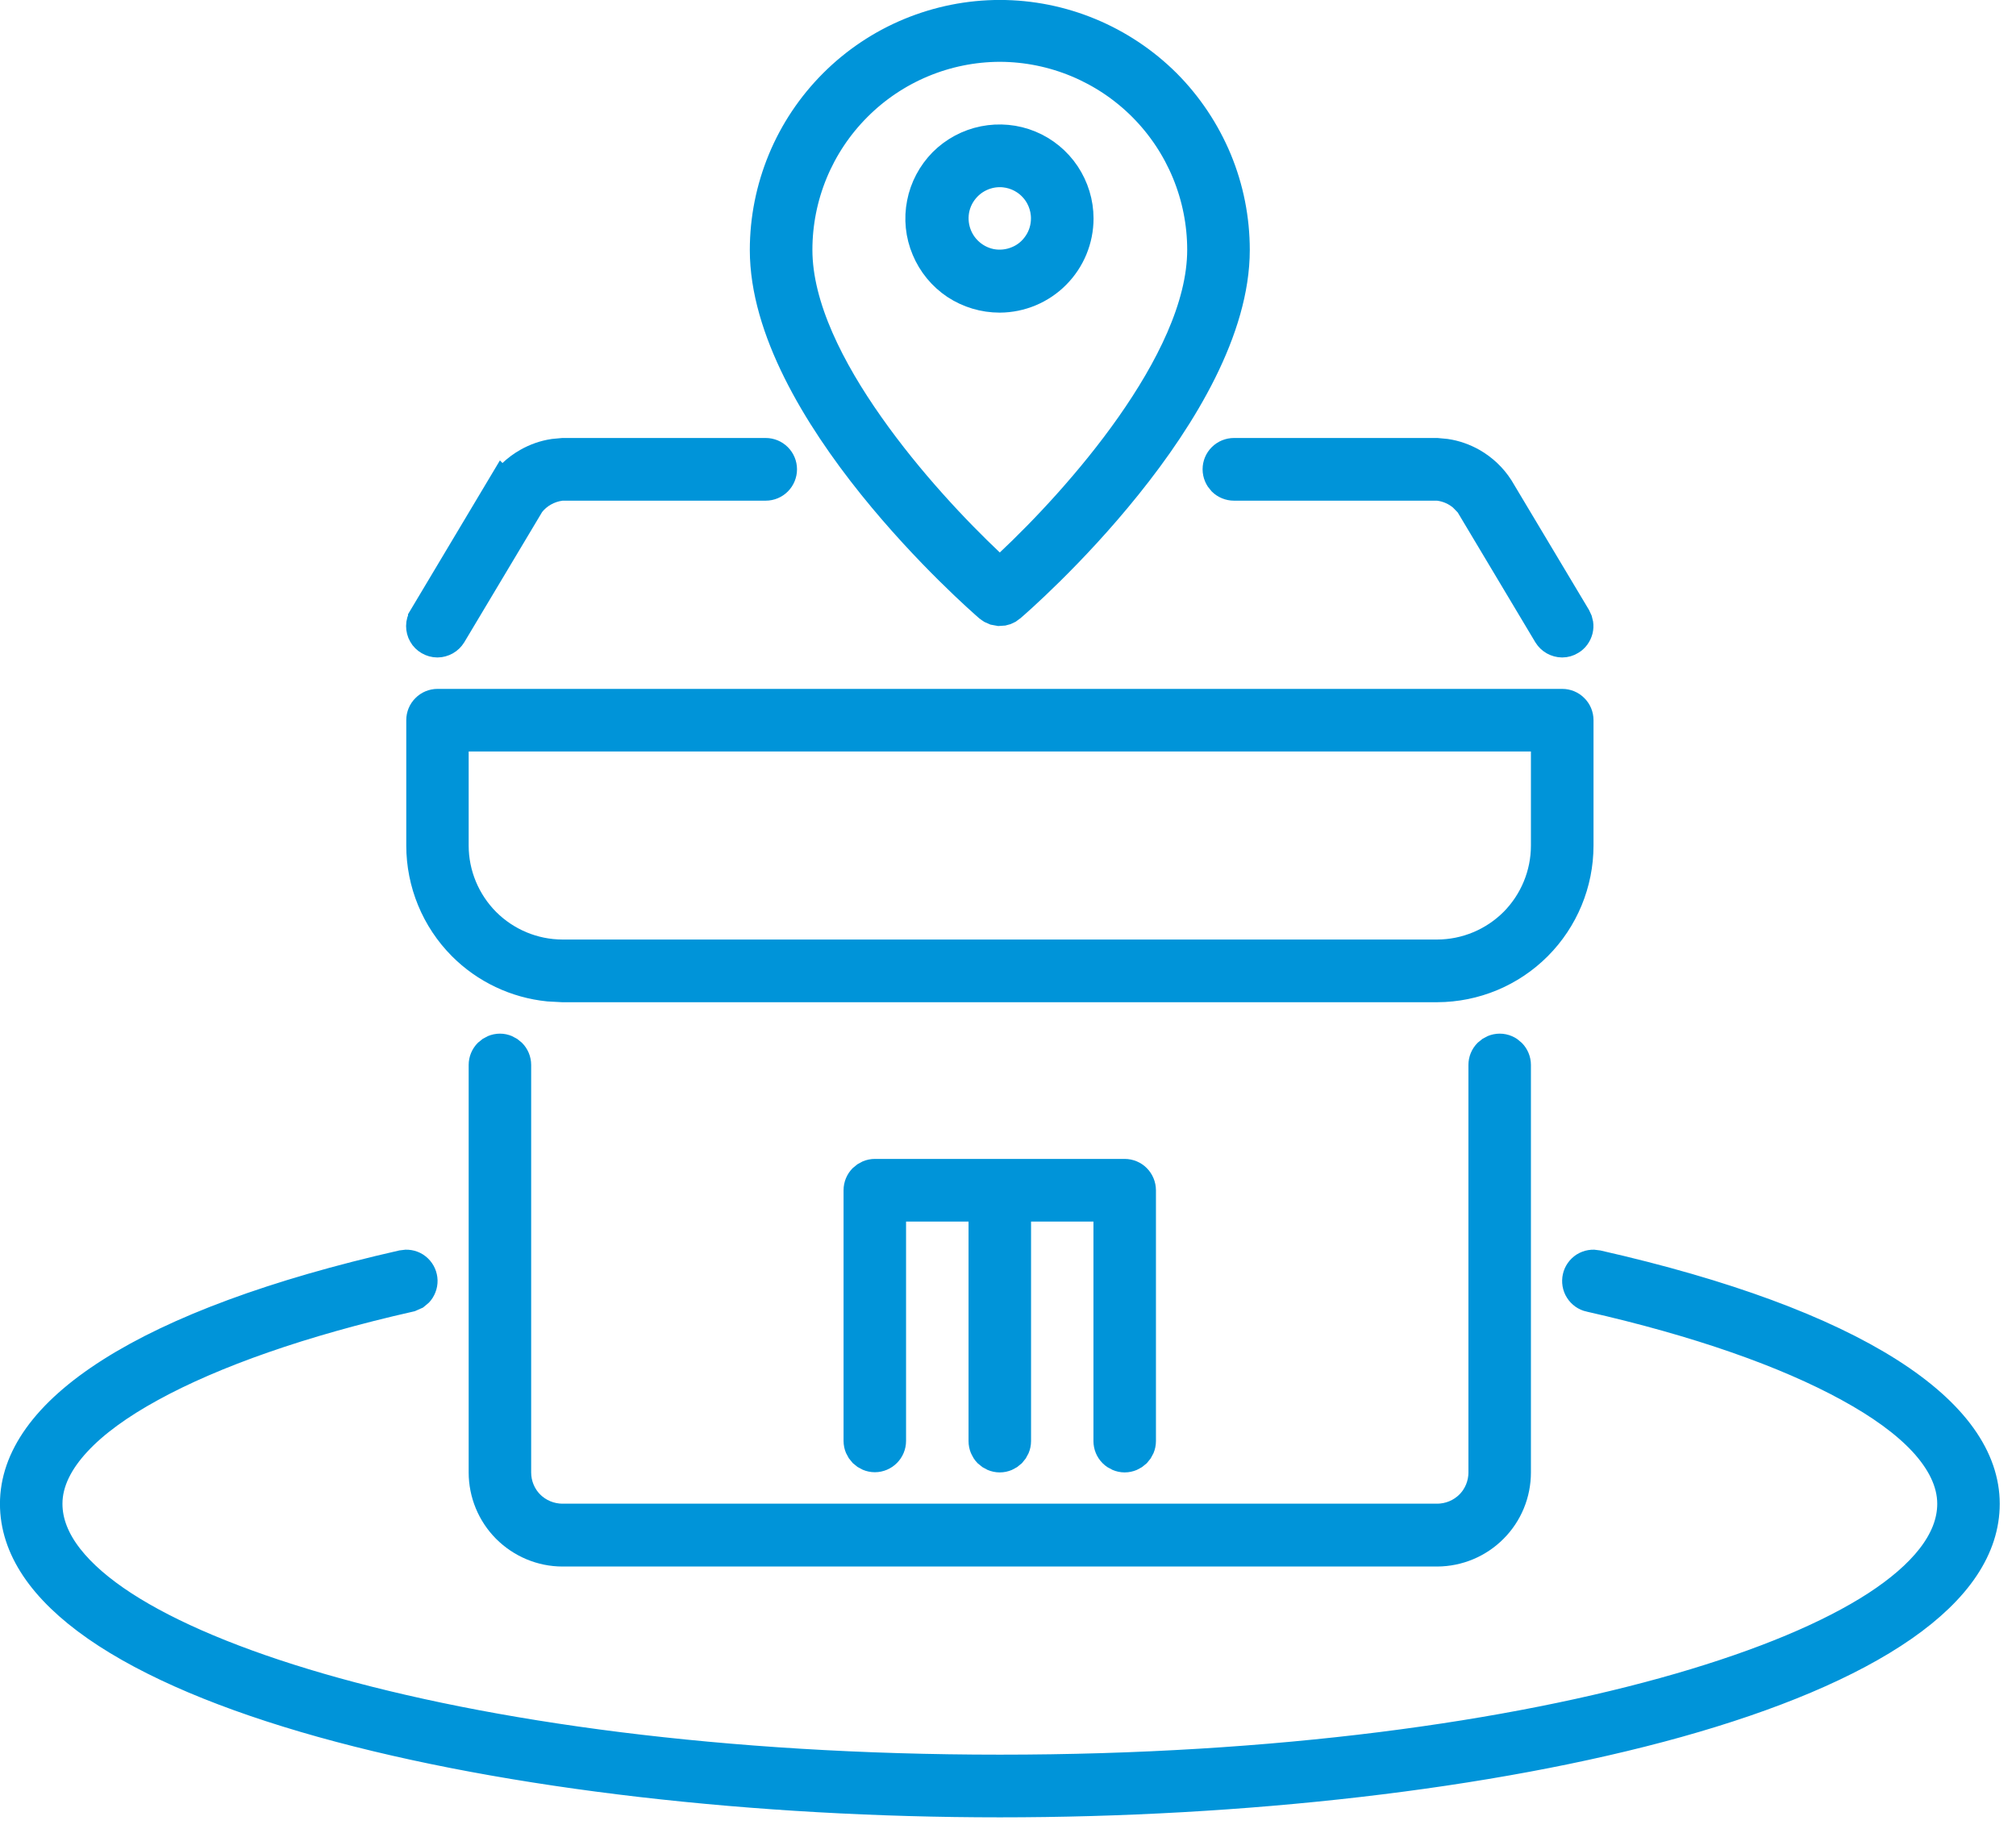
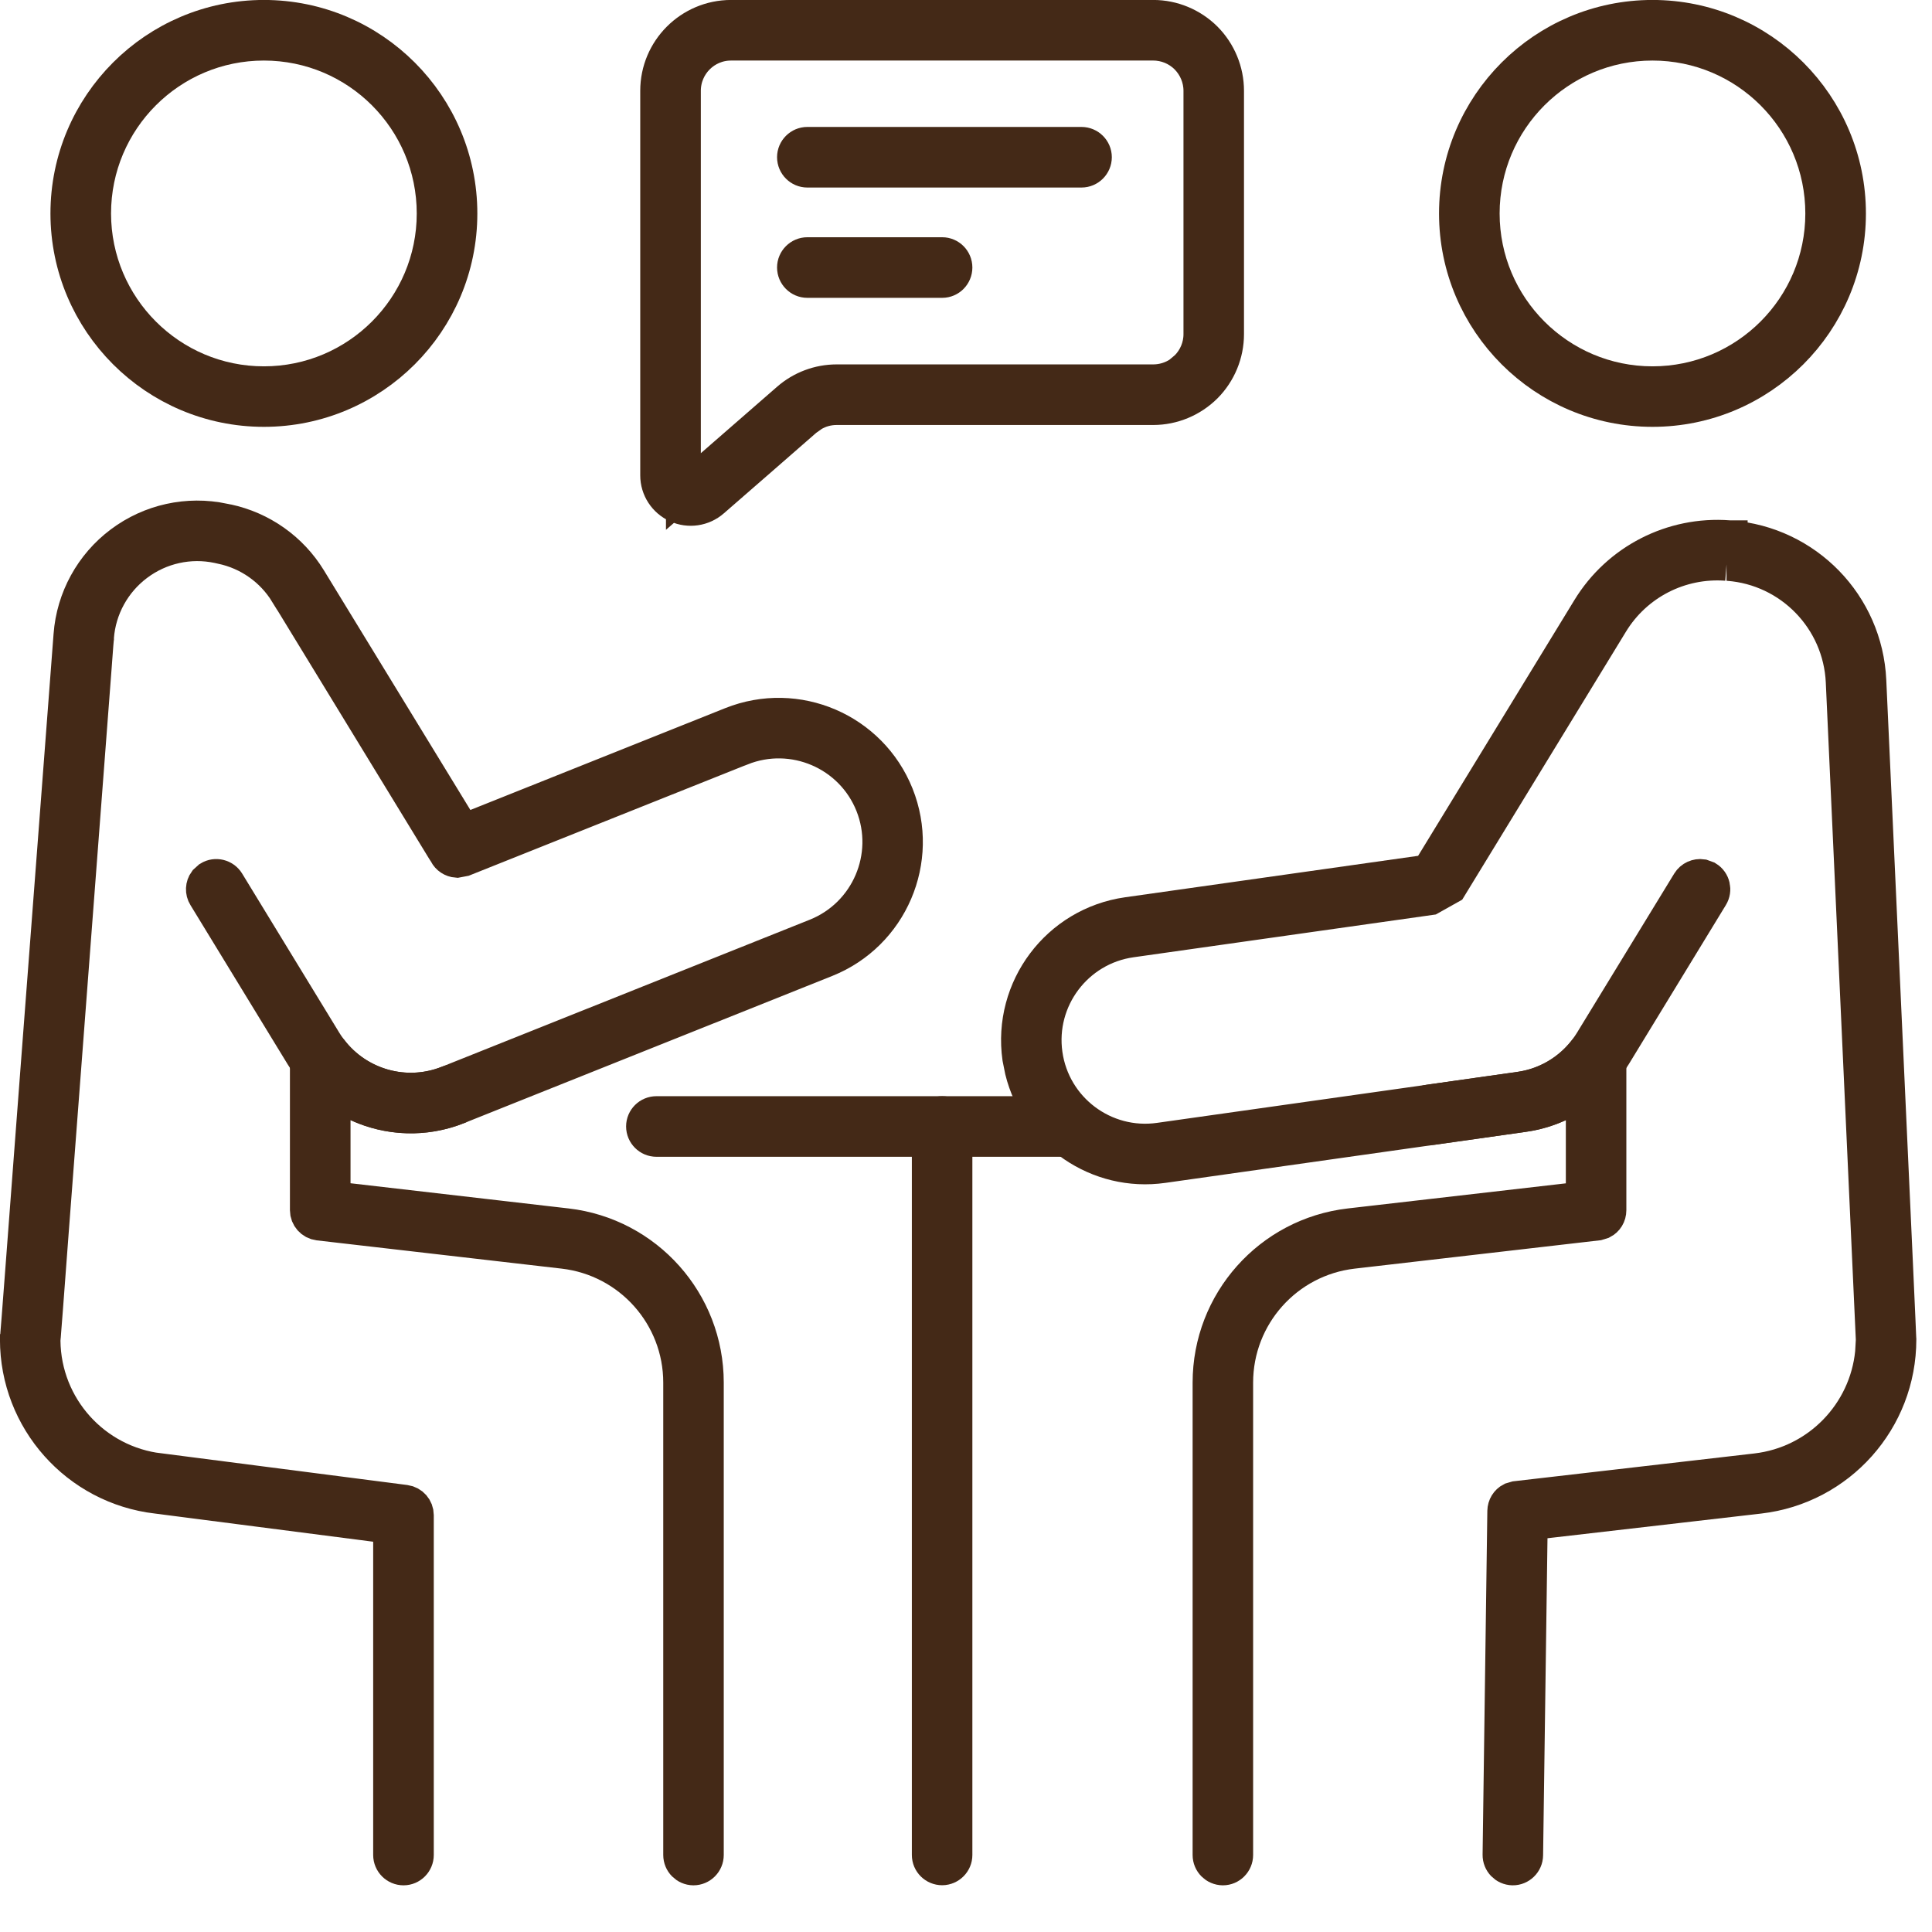
- <svg xmlns="http://www.w3.org/2000/svg" width="22" height="20" viewBox="0 0 22 20" fill="none">
-   <path d="M16.366 11.478C16.404 11.478 16.44 11.494 16.466 11.52C16.493 11.547 16.508 11.583 16.508 11.621V16.068C16.508 16.287 16.422 16.497 16.267 16.652C16.113 16.807 15.903 16.895 15.684 16.896H6.138C5.919 16.896 5.709 16.807 5.554 16.652C5.4 16.497 5.313 16.287 5.313 16.068V11.621C5.313 11.583 5.328 11.547 5.355 11.52C5.382 11.494 5.418 11.478 5.456 11.478C5.493 11.478 5.529 11.494 5.556 11.52C5.583 11.547 5.598 11.583 5.598 11.621V16.068C5.598 16.211 5.654 16.348 5.755 16.449C5.856 16.55 5.994 16.607 6.137 16.607H15.684C15.827 16.607 15.965 16.55 16.066 16.449C16.167 16.348 16.223 16.211 16.223 16.068V11.621C16.223 11.583 16.238 11.547 16.265 11.52C16.292 11.494 16.328 11.478 16.366 11.478Z" stroke="#0094D9" stroke-width="0.397" />
-   <path d="M4.774 7.716H17.049C17.086 7.716 17.123 7.731 17.149 7.758C17.176 7.784 17.191 7.821 17.191 7.858V9.227C17.191 9.627 17.032 10.011 16.75 10.294C16.468 10.577 16.084 10.737 15.684 10.738H6.138L5.989 10.73C5.644 10.695 5.319 10.542 5.072 10.294C4.79 10.011 4.632 9.626 4.632 9.227V7.858C4.632 7.821 4.647 7.784 4.674 7.758C4.7 7.731 4.737 7.716 4.774 7.716ZM4.916 9.227C4.916 9.551 5.045 9.861 5.273 10.091C5.502 10.32 5.812 10.45 6.136 10.451H15.685C16.009 10.45 16.32 10.32 16.549 10.091C16.777 9.861 16.905 9.55 16.905 9.227V8.002H4.916V9.227Z" stroke="#0094D9" stroke-width="0.397" />
-   <path d="M9.547 12.845H12.273C12.292 12.845 12.311 12.849 12.328 12.856C12.345 12.863 12.361 12.874 12.374 12.887C12.387 12.9 12.398 12.917 12.405 12.934C12.412 12.951 12.416 12.97 12.416 12.989V15.726C12.416 15.764 12.4 15.8 12.374 15.827C12.347 15.853 12.311 15.869 12.273 15.869C12.236 15.869 12.199 15.853 12.173 15.827C12.146 15.8 12.131 15.764 12.131 15.726V13.132H11.053V15.726C11.053 15.764 11.037 15.8 11.011 15.827C10.984 15.853 10.948 15.869 10.91 15.869C10.872 15.869 10.836 15.853 10.809 15.827C10.783 15.8 10.768 15.764 10.768 15.726V13.132H9.689V15.724C9.689 15.762 9.674 15.798 9.647 15.825C9.621 15.851 9.585 15.867 9.547 15.867C9.509 15.867 9.473 15.851 9.446 15.825C9.42 15.798 9.404 15.762 9.404 15.724V12.988C9.404 12.95 9.419 12.914 9.446 12.887C9.473 12.861 9.509 12.845 9.547 12.845Z" stroke="#0094D9" stroke-width="0.397" />
-   <path d="M10.911 0.198C11.243 0.198 11.572 0.264 11.878 0.391C12.185 0.518 12.465 0.705 12.7 0.939C12.934 1.174 13.12 1.453 13.248 1.76C13.375 2.067 13.44 2.395 13.44 2.728C13.44 3.577 12.88 4.515 12.269 5.274C11.667 6.024 11.051 6.558 11.004 6.598L11.003 6.599C10.978 6.621 10.945 6.633 10.911 6.633L10.862 6.624C10.846 6.618 10.831 6.61 10.818 6.599C10.765 6.553 10.152 6.019 9.552 5.273C8.942 4.514 8.381 3.577 8.381 2.728C8.381 2.395 8.447 2.067 8.574 1.76C8.701 1.453 8.888 1.174 9.123 0.939C9.357 0.705 9.636 0.518 9.943 0.391C10.25 0.264 10.579 0.198 10.911 0.198ZM10.91 0.476C10.314 0.478 9.744 0.716 9.324 1.138C8.903 1.56 8.667 2.131 8.667 2.727C8.667 3.362 9.03 4.061 9.455 4.664C9.885 5.276 10.406 5.826 10.775 6.174L10.911 6.302L11.046 6.174C11.416 5.827 11.938 5.277 12.368 4.665C12.792 4.061 13.154 3.362 13.154 2.727C13.154 2.131 12.918 1.56 12.498 1.138C12.077 0.716 11.507 0.478 10.912 0.476H10.91Z" stroke="#0094D9" stroke-width="0.397" />
-   <path d="M10.743 1.573C10.904 1.541 11.071 1.556 11.223 1.619C11.374 1.681 11.504 1.788 11.595 1.924C11.686 2.061 11.735 2.221 11.735 2.384C11.735 2.603 11.648 2.814 11.493 2.969C11.339 3.124 11.129 3.212 10.91 3.213H10.909C10.745 3.213 10.585 3.165 10.448 3.075C10.312 2.984 10.206 2.855 10.143 2.704C10.079 2.553 10.062 2.386 10.094 2.225C10.125 2.065 10.204 1.917 10.319 1.8C10.435 1.684 10.583 1.605 10.743 1.573ZM10.91 1.844C10.804 1.844 10.7 1.876 10.611 1.935C10.523 1.994 10.453 2.079 10.412 2.177C10.371 2.276 10.361 2.384 10.382 2.489C10.403 2.593 10.454 2.689 10.529 2.764C10.605 2.84 10.701 2.892 10.806 2.913C10.91 2.933 11.019 2.922 11.117 2.881C11.216 2.841 11.299 2.772 11.358 2.683C11.418 2.595 11.449 2.49 11.449 2.383C11.449 2.241 11.393 2.104 11.292 2.003C11.191 1.901 11.053 1.844 10.91 1.844Z" stroke="#0094D9" stroke-width="0.397" />
-   <path d="M17.312 13.857C17.345 13.837 17.383 13.831 17.42 13.839C18.815 14.155 19.88 14.553 20.591 15.004C21.305 15.457 21.624 15.937 21.624 16.41C21.624 16.872 21.333 17.312 20.747 17.72C20.163 18.126 19.32 18.477 18.297 18.763C16.253 19.334 13.544 19.633 10.911 19.633C8.279 19.633 5.57 19.334 3.525 18.763C2.502 18.477 1.658 18.126 1.074 17.72C0.489 17.312 0.198 16.872 0.198 16.41C0.198 15.937 0.517 15.457 1.231 15.004C1.942 14.553 3.007 14.155 4.401 13.839C4.439 13.831 4.478 13.837 4.51 13.857C4.542 13.878 4.565 13.91 4.573 13.947C4.582 13.984 4.574 14.024 4.554 14.056C4.544 14.072 4.531 14.085 4.516 14.096L4.464 14.119C3.292 14.384 2.316 14.726 1.628 15.104C1.284 15.292 1.004 15.494 0.808 15.706C0.612 15.917 0.483 16.154 0.483 16.41C0.483 16.842 0.827 17.227 1.324 17.551C1.835 17.883 2.569 18.191 3.48 18.455C5.306 18.984 7.883 19.346 10.911 19.346C13.939 19.346 16.515 18.983 18.341 18.454C19.252 18.19 19.987 17.883 20.498 17.551C20.995 17.227 21.339 16.842 21.339 16.41C21.339 16.154 21.21 15.916 21.015 15.705C20.818 15.493 20.538 15.292 20.194 15.104C19.506 14.726 18.53 14.384 17.358 14.119H17.357C17.32 14.111 17.288 14.088 17.268 14.056C17.247 14.024 17.241 13.984 17.249 13.947C17.257 13.91 17.28 13.878 17.312 13.857Z" stroke="#0094D9" stroke-width="0.397" />
-   <path d="M13.466 4.978H15.678L15.773 4.987C15.869 5.001 15.962 5.034 16.047 5.082C16.159 5.146 16.255 5.236 16.325 5.345L17.17 6.758C17.189 6.791 17.195 6.83 17.186 6.866C17.176 6.904 17.153 6.936 17.12 6.955C17.098 6.969 17.073 6.976 17.048 6.976C17.023 6.976 16.999 6.969 16.977 6.957C16.956 6.945 16.938 6.928 16.925 6.907L16.078 5.49L16.071 5.478L16.064 5.468L15.991 5.393C15.912 5.325 15.815 5.281 15.71 5.267L15.697 5.265H13.466C13.428 5.265 13.391 5.25 13.364 5.223C13.338 5.196 13.322 5.159 13.322 5.121C13.322 5.083 13.337 5.047 13.364 5.02C13.391 4.993 13.428 4.978 13.466 4.978Z" stroke="#0094D9" stroke-width="0.397" />
-   <path d="M8.356 4.978C8.394 4.978 8.43 4.993 8.457 5.02C8.484 5.047 8.499 5.083 8.499 5.121C8.499 5.159 8.484 5.196 8.457 5.223C8.43 5.25 8.394 5.265 8.356 5.265H6.124L6.111 5.267C5.972 5.286 5.845 5.357 5.758 5.467L5.75 5.478L5.743 5.49L4.896 6.907C4.883 6.928 4.865 6.945 4.844 6.957C4.822 6.969 4.798 6.976 4.774 6.976H4.773C4.748 6.976 4.723 6.969 4.701 6.956C4.68 6.944 4.661 6.926 4.649 6.904C4.636 6.882 4.63 6.856 4.63 6.831C4.63 6.806 4.637 6.781 4.651 6.759L4.651 6.758L5.495 5.345L5.496 5.346C5.566 5.237 5.662 5.146 5.775 5.082C5.859 5.034 5.952 5.001 6.048 4.987L6.145 4.978H8.356Z" stroke="#0094D9" stroke-width="0.397" />
+ <svg xmlns="http://www.w3.org/2000/svg" width="22" height="22" viewBox="0 0 22 22" fill="none">
+   <path d="M7.475 12.681H12.097C12.177 12.681 12.243 12.747 12.243 12.827C12.243 12.908 12.177 12.974 12.097 12.974H7.475C7.394 12.974 7.328 12.908 7.328 12.827C7.328 12.746 7.394 12.681 7.475 12.681Z" stroke="#442917" stroke-width="0.397" />
+   <path d="M10.729 12.681C10.809 12.681 10.874 12.747 10.874 12.827V21.123C10.874 21.203 10.809 21.268 10.729 21.269C10.648 21.269 10.582 21.204 10.582 21.123V12.827C10.582 12.746 10.648 12.681 10.729 12.681Z" stroke="#442917" stroke-width="0.397" />
+   <path d="M3.005 0.198C4.237 0.198 5.237 1.199 5.237 2.431C5.237 3.662 4.237 4.662 3.005 4.662C1.774 4.662 0.774 3.662 0.773 2.431C0.773 1.199 1.774 0.198 3.005 0.198ZM3.005 0.491C1.935 0.491 1.066 1.36 1.066 2.431C1.067 3.501 1.935 4.37 3.005 4.37C4.075 4.37 4.944 3.501 4.944 2.431C4.944 1.36 4.076 0.491 3.005 0.491Z" stroke="#442917" stroke-width="0.397" />
+   <path d="M18.817 0.198C20.049 0.198 21.049 1.199 21.049 2.431C21.049 3.662 20.049 4.662 18.817 4.662C17.586 4.662 16.585 3.662 16.585 2.431C16.585 1.199 17.586 0.198 18.817 0.198ZM18.817 0.491C17.747 0.491 16.878 1.36 16.878 2.431C16.878 3.501 17.747 4.37 18.817 4.37C19.888 4.37 20.756 3.501 20.756 2.431C20.756 1.36 19.888 0.491 18.817 0.491Z" stroke="#442917" stroke-width="0.397" />
+   <path d="M4.448 17.382L4.275 17.359L1.789 17.038H1.787C0.882 16.932 0.198 16.165 0.198 15.253C0.198 15.248 0.198 15.245 0.198 15.243L0.199 15.241V15.237C0.199 15.235 0.2 15.231 0.2 15.227C0.201 15.216 0.202 15.201 0.203 15.181C0.206 15.141 0.211 15.082 0.217 15.007C0.228 14.856 0.245 14.636 0.266 14.365C0.307 13.823 0.363 13.071 0.427 12.236C0.554 10.567 0.706 8.565 0.808 7.232C0.839 6.818 1.048 6.436 1.381 6.187C1.714 5.937 2.138 5.844 2.545 5.93L2.547 5.931C2.553 5.932 2.559 5.933 2.565 5.935C2.571 5.936 2.579 5.936 2.586 5.938V5.938C2.974 6.021 3.312 6.259 3.519 6.598L5.187 9.327L5.273 9.47L5.429 9.408L8.332 8.248C9.072 7.953 9.911 8.313 10.207 9.053C10.502 9.792 10.143 10.633 9.403 10.929L5.213 12.604C4.834 12.755 4.424 12.735 4.074 12.574L3.793 12.445V13.651L3.969 13.671L6.452 13.958C7.359 14.063 8.043 14.831 8.043 15.744V21.123C8.043 21.204 7.977 21.27 7.896 21.27C7.816 21.269 7.751 21.204 7.751 21.123V15.744C7.751 14.98 7.178 14.337 6.419 14.249L3.63 13.927C3.556 13.918 3.5 13.855 3.5 13.781V12.051C3.5 12.004 3.523 11.961 3.56 11.934L3.6 11.912C3.659 11.892 3.725 11.912 3.763 11.962C4.073 12.368 4.621 12.525 5.104 12.332L9.295 10.657C9.884 10.421 10.172 9.751 9.937 9.161C9.701 8.571 9.03 8.284 8.44 8.52H8.439L5.281 9.781L5.202 9.796C5.15 9.792 5.105 9.762 5.082 9.717L5.075 9.702L5.065 9.689L5.051 9.667C4.84 9.322 3.789 7.6 3.27 6.75H3.269C3.104 6.48 2.835 6.29 2.525 6.225H2.524L2.484 6.216C2.16 6.147 1.822 6.222 1.557 6.421C1.291 6.62 1.124 6.924 1.099 7.254V7.26C1.098 7.264 1.098 7.27 1.098 7.277C1.097 7.292 1.094 7.315 1.092 7.344C1.087 7.402 1.082 7.488 1.073 7.598C1.057 7.816 1.032 8.129 1.004 8.504C0.947 9.253 0.871 10.253 0.795 11.252C0.719 12.251 0.643 13.251 0.586 14.001C0.557 14.376 0.534 14.688 0.518 14.907C0.509 15.017 0.502 15.103 0.498 15.162C0.496 15.191 0.494 15.213 0.493 15.229C0.493 15.236 0.492 15.242 0.491 15.246V15.253C0.491 15.255 0.49 15.261 0.49 15.267V15.269C0.498 16.026 1.069 16.661 1.823 16.748V16.747L4.613 17.107C4.686 17.117 4.741 17.179 4.741 17.253V21.123C4.741 21.204 4.675 21.27 4.595 21.27C4.514 21.27 4.448 21.204 4.448 21.123V17.382Z" stroke="#442917" stroke-width="0.397" />
+   <path d="M2.387 10.002C2.455 9.96 2.546 9.982 2.588 10.051L3.694 11.863C3.987 12.342 4.583 12.54 5.104 12.332C5.179 12.302 5.264 12.338 5.294 12.413V12.414C5.316 12.47 5.302 12.531 5.262 12.571L5.213 12.604C4.559 12.865 3.812 12.616 3.445 12.016L2.338 10.203C2.306 10.152 2.31 10.088 2.344 10.041L2.387 10.002Z" stroke="#442917" stroke-width="0.397" />
+   <path d="M19.684 6.123C19.685 6.123 19.686 6.124 19.689 6.124C19.692 6.124 19.697 6.124 19.702 6.124V6.125C20.564 6.19 21.242 6.888 21.281 7.751C21.338 8.999 21.424 10.873 21.495 12.435C21.531 13.215 21.563 13.918 21.586 14.426C21.598 14.68 21.607 14.885 21.613 15.026C21.616 15.097 21.618 15.152 21.62 15.19C21.621 15.208 21.622 15.222 21.622 15.231C21.622 15.236 21.623 15.24 21.623 15.242V15.253C21.623 16.166 20.939 16.933 20.032 17.038L17.599 17.319L17.425 17.339L17.423 17.514L17.373 21.125C17.372 21.206 17.305 21.271 17.225 21.27C17.144 21.268 17.08 21.202 17.081 21.121L17.135 17.207C17.136 17.152 17.166 17.103 17.213 17.079L17.264 17.064L19.999 16.748C20.708 16.666 21.254 16.099 21.323 15.402L21.331 15.262V15.251L20.989 7.764C20.956 7.049 20.395 6.47 19.681 6.416H19.68C19.674 6.416 19.665 6.415 19.66 6.415H19.661C19.131 6.375 18.623 6.635 18.346 7.089L16.508 10.097L16.285 10.222L12.88 10.704C12.251 10.793 11.812 11.376 11.901 12.005C11.99 12.634 12.573 13.072 13.202 12.983L17.306 12.403C17.607 12.361 17.876 12.201 18.059 11.962C18.097 11.912 18.163 11.892 18.222 11.912C18.281 11.932 18.321 11.988 18.321 12.051V13.781C18.321 13.838 18.29 13.887 18.243 13.911L18.191 13.927L15.403 14.249C14.644 14.337 14.071 14.98 14.071 15.744V21.123C14.071 21.204 14.005 21.27 13.925 21.27C13.844 21.269 13.779 21.204 13.779 21.123V15.744C13.779 14.831 14.463 14.063 15.37 13.958L17.854 13.672L18.029 13.651V12.445L17.748 12.575C17.622 12.633 17.487 12.673 17.347 12.692L13.243 13.273C12.504 13.378 11.816 12.9 11.641 12.19L11.612 12.046C11.501 11.257 12.05 10.526 12.839 10.414L16.176 9.942L16.269 9.93L16.317 9.85L18.097 6.937C18.431 6.389 19.044 6.075 19.684 6.123Z" stroke="#442917" stroke-width="0.397" />
+   <path d="M8.324 0.198H13.132C13.354 0.198 13.566 0.287 13.723 0.443C13.879 0.6 13.967 0.813 13.967 1.034V3.805C13.967 4.026 13.879 4.239 13.723 4.396C13.566 4.552 13.353 4.641 13.132 4.641H9.527C9.429 4.641 9.333 4.667 9.25 4.717L9.171 4.773C8.911 5 8.444 5.408 8.112 5.696C8.001 5.793 7.844 5.816 7.71 5.755C7.576 5.694 7.489 5.561 7.489 5.413V1.034C7.489 0.573 7.863 0.199 8.324 0.198ZM8.324 0.491C8.024 0.491 7.782 0.735 7.782 1.034V5.597L8.11 5.311L8.979 4.554C9.131 4.421 9.326 4.348 9.527 4.348H13.132C13.24 4.348 13.345 4.316 13.434 4.257L13.516 4.188C13.617 4.087 13.675 3.949 13.675 3.805V1.034C13.675 0.89 13.617 0.752 13.516 0.65C13.414 0.548 13.276 0.491 13.132 0.491H8.324Z" stroke="#442917" stroke-width="0.397" />
+   <path d="M9.193 1.644H12.315C12.396 1.644 12.462 1.71 12.462 1.79C12.462 1.871 12.396 1.937 12.315 1.937H9.193C9.113 1.937 9.047 1.871 9.047 1.79C9.047 1.71 9.113 1.644 9.193 1.644Z" stroke="#442917" stroke-width="0.397" />
+   <path d="M9.193 2.9H10.729C10.809 2.9 10.874 2.966 10.874 3.046C10.874 3.127 10.809 3.193 10.729 3.193H9.193C9.113 3.193 9.047 3.127 9.047 3.046C9.047 2.966 9.113 2.9 9.193 2.9Z" stroke="#442917" stroke-width="0.397" />
+   <path d="M19.436 10.002C19.504 10.044 19.525 10.135 19.483 10.203L18.377 12.016C18.152 12.384 17.774 12.632 17.347 12.692L16.311 12.839C16.232 12.85 16.158 12.794 16.146 12.715C16.135 12.635 16.191 12.56 16.27 12.549L17.306 12.402C17.646 12.354 17.948 12.157 18.127 11.863L19.234 10.051C19.266 9.999 19.325 9.974 19.381 9.982L19.436 10.002Z" stroke="#442917" stroke-width="0.397" />
</svg>
